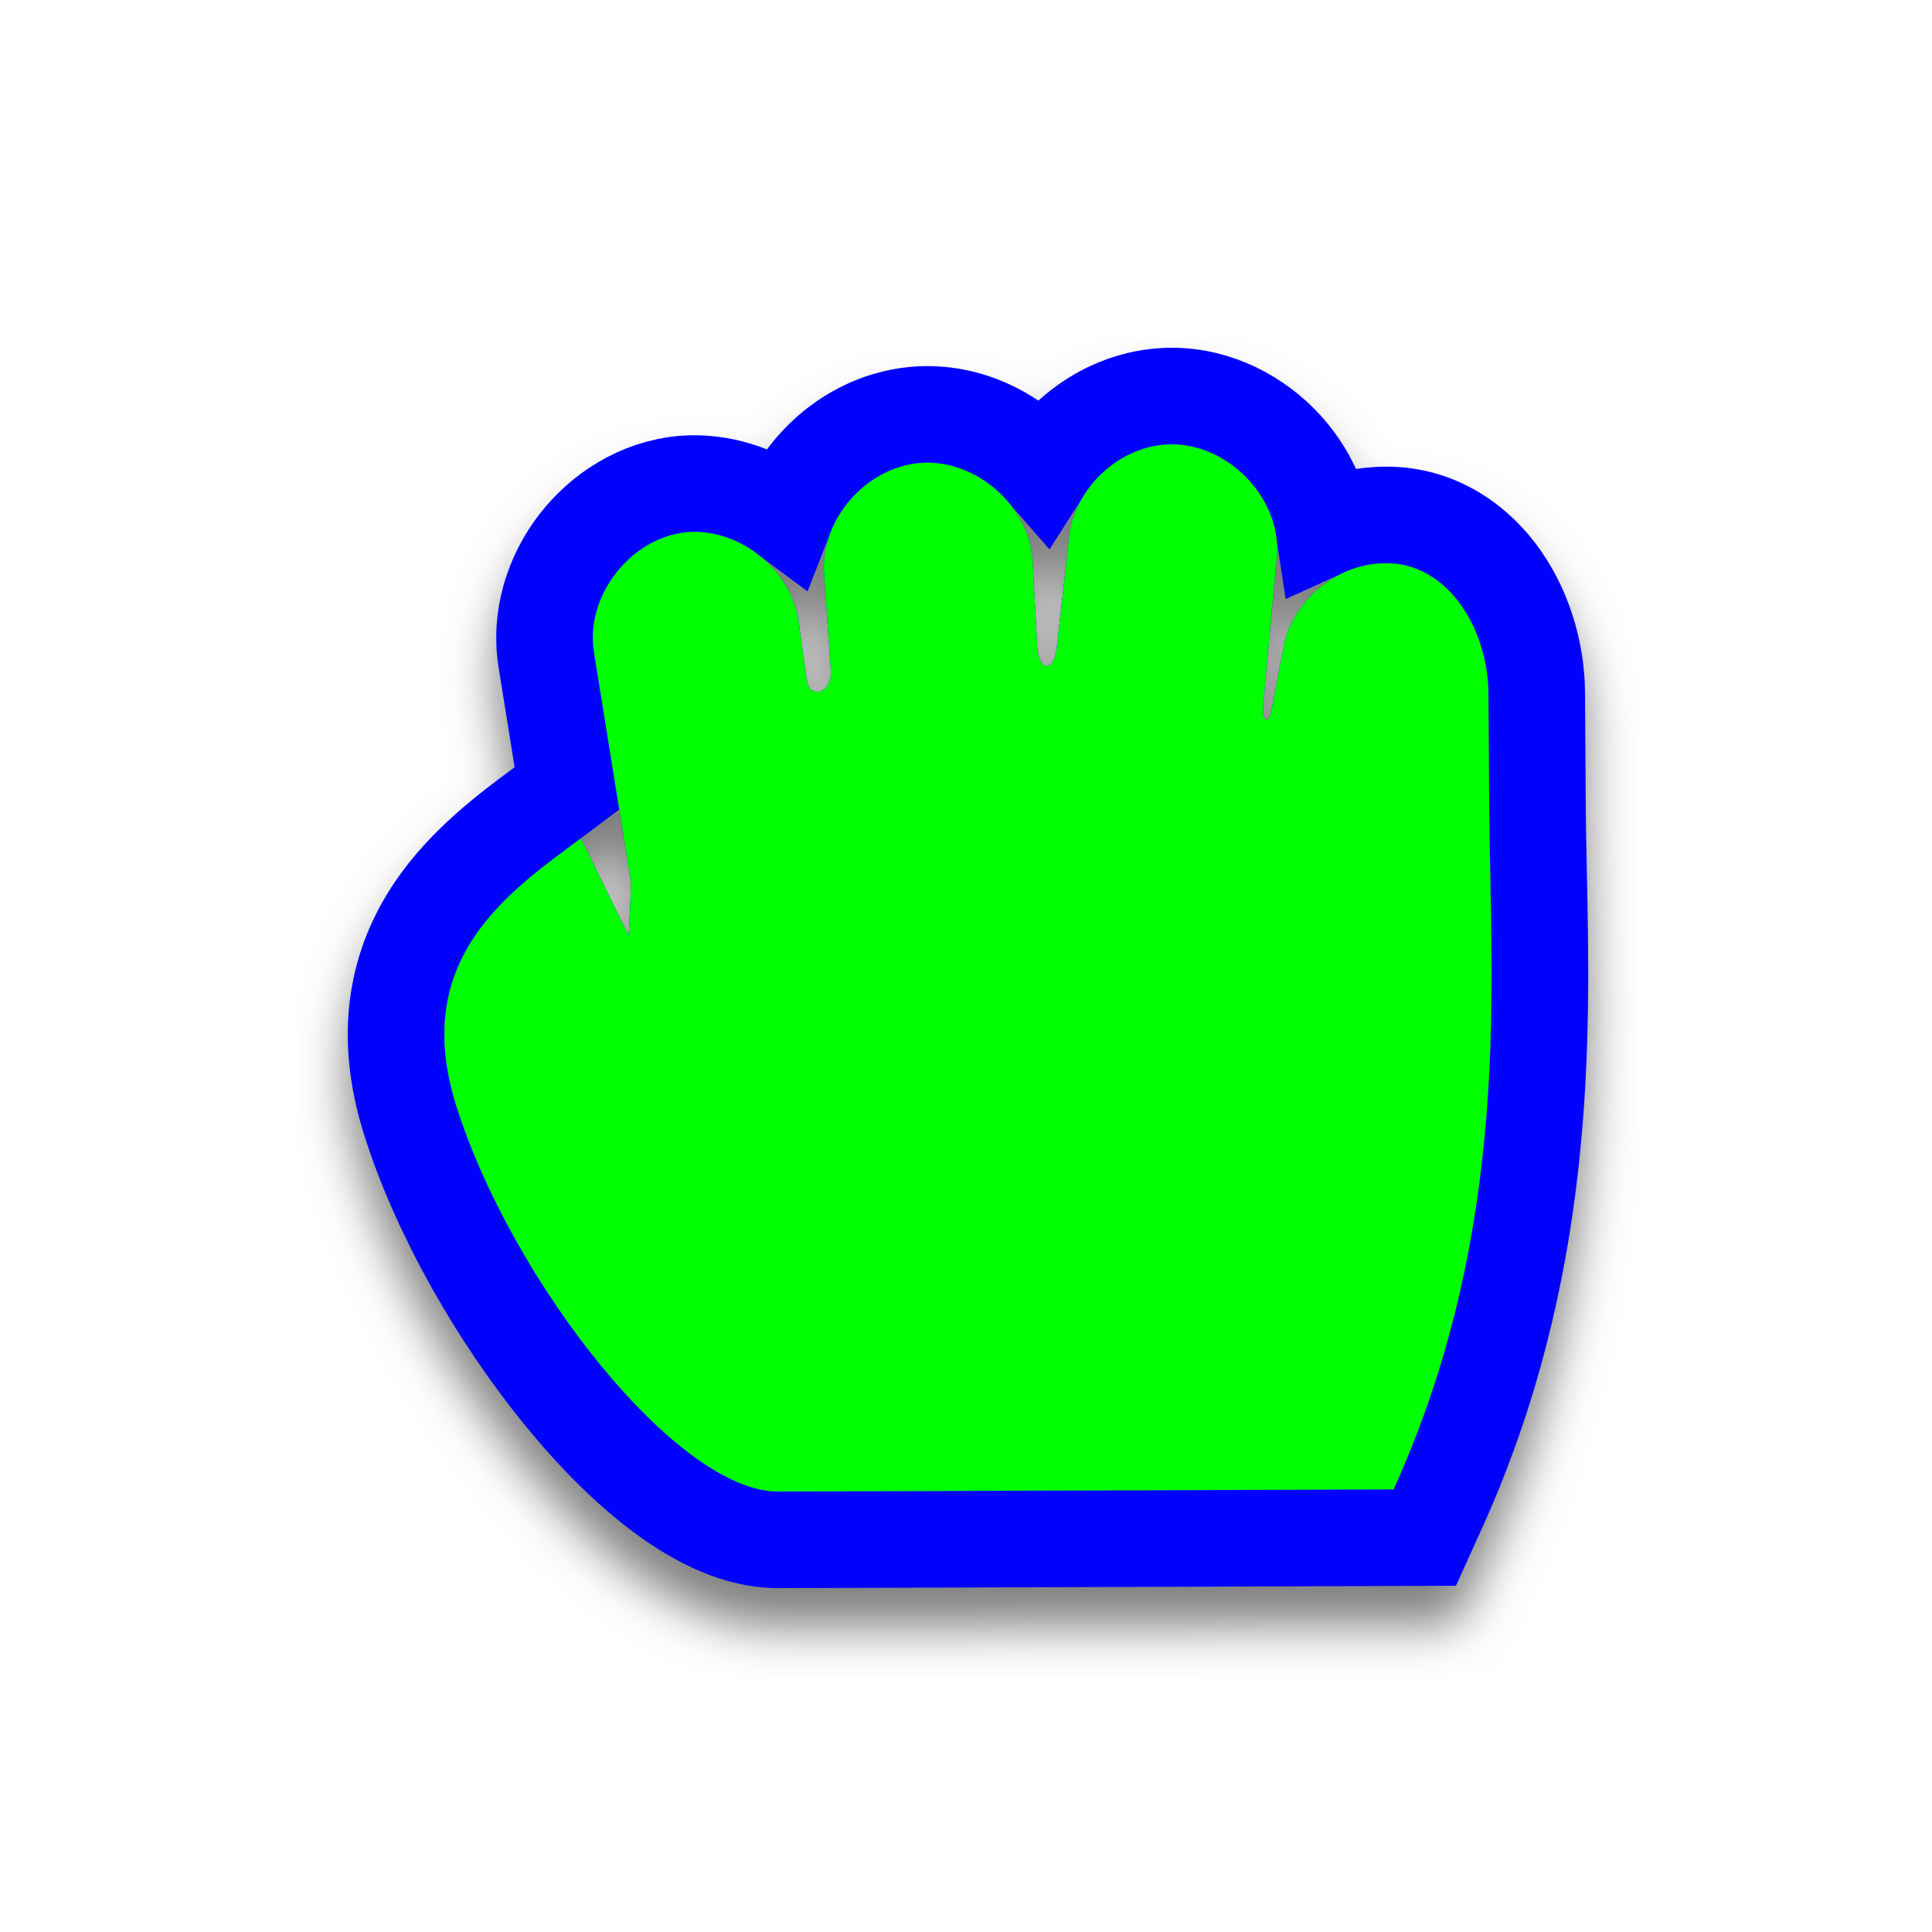
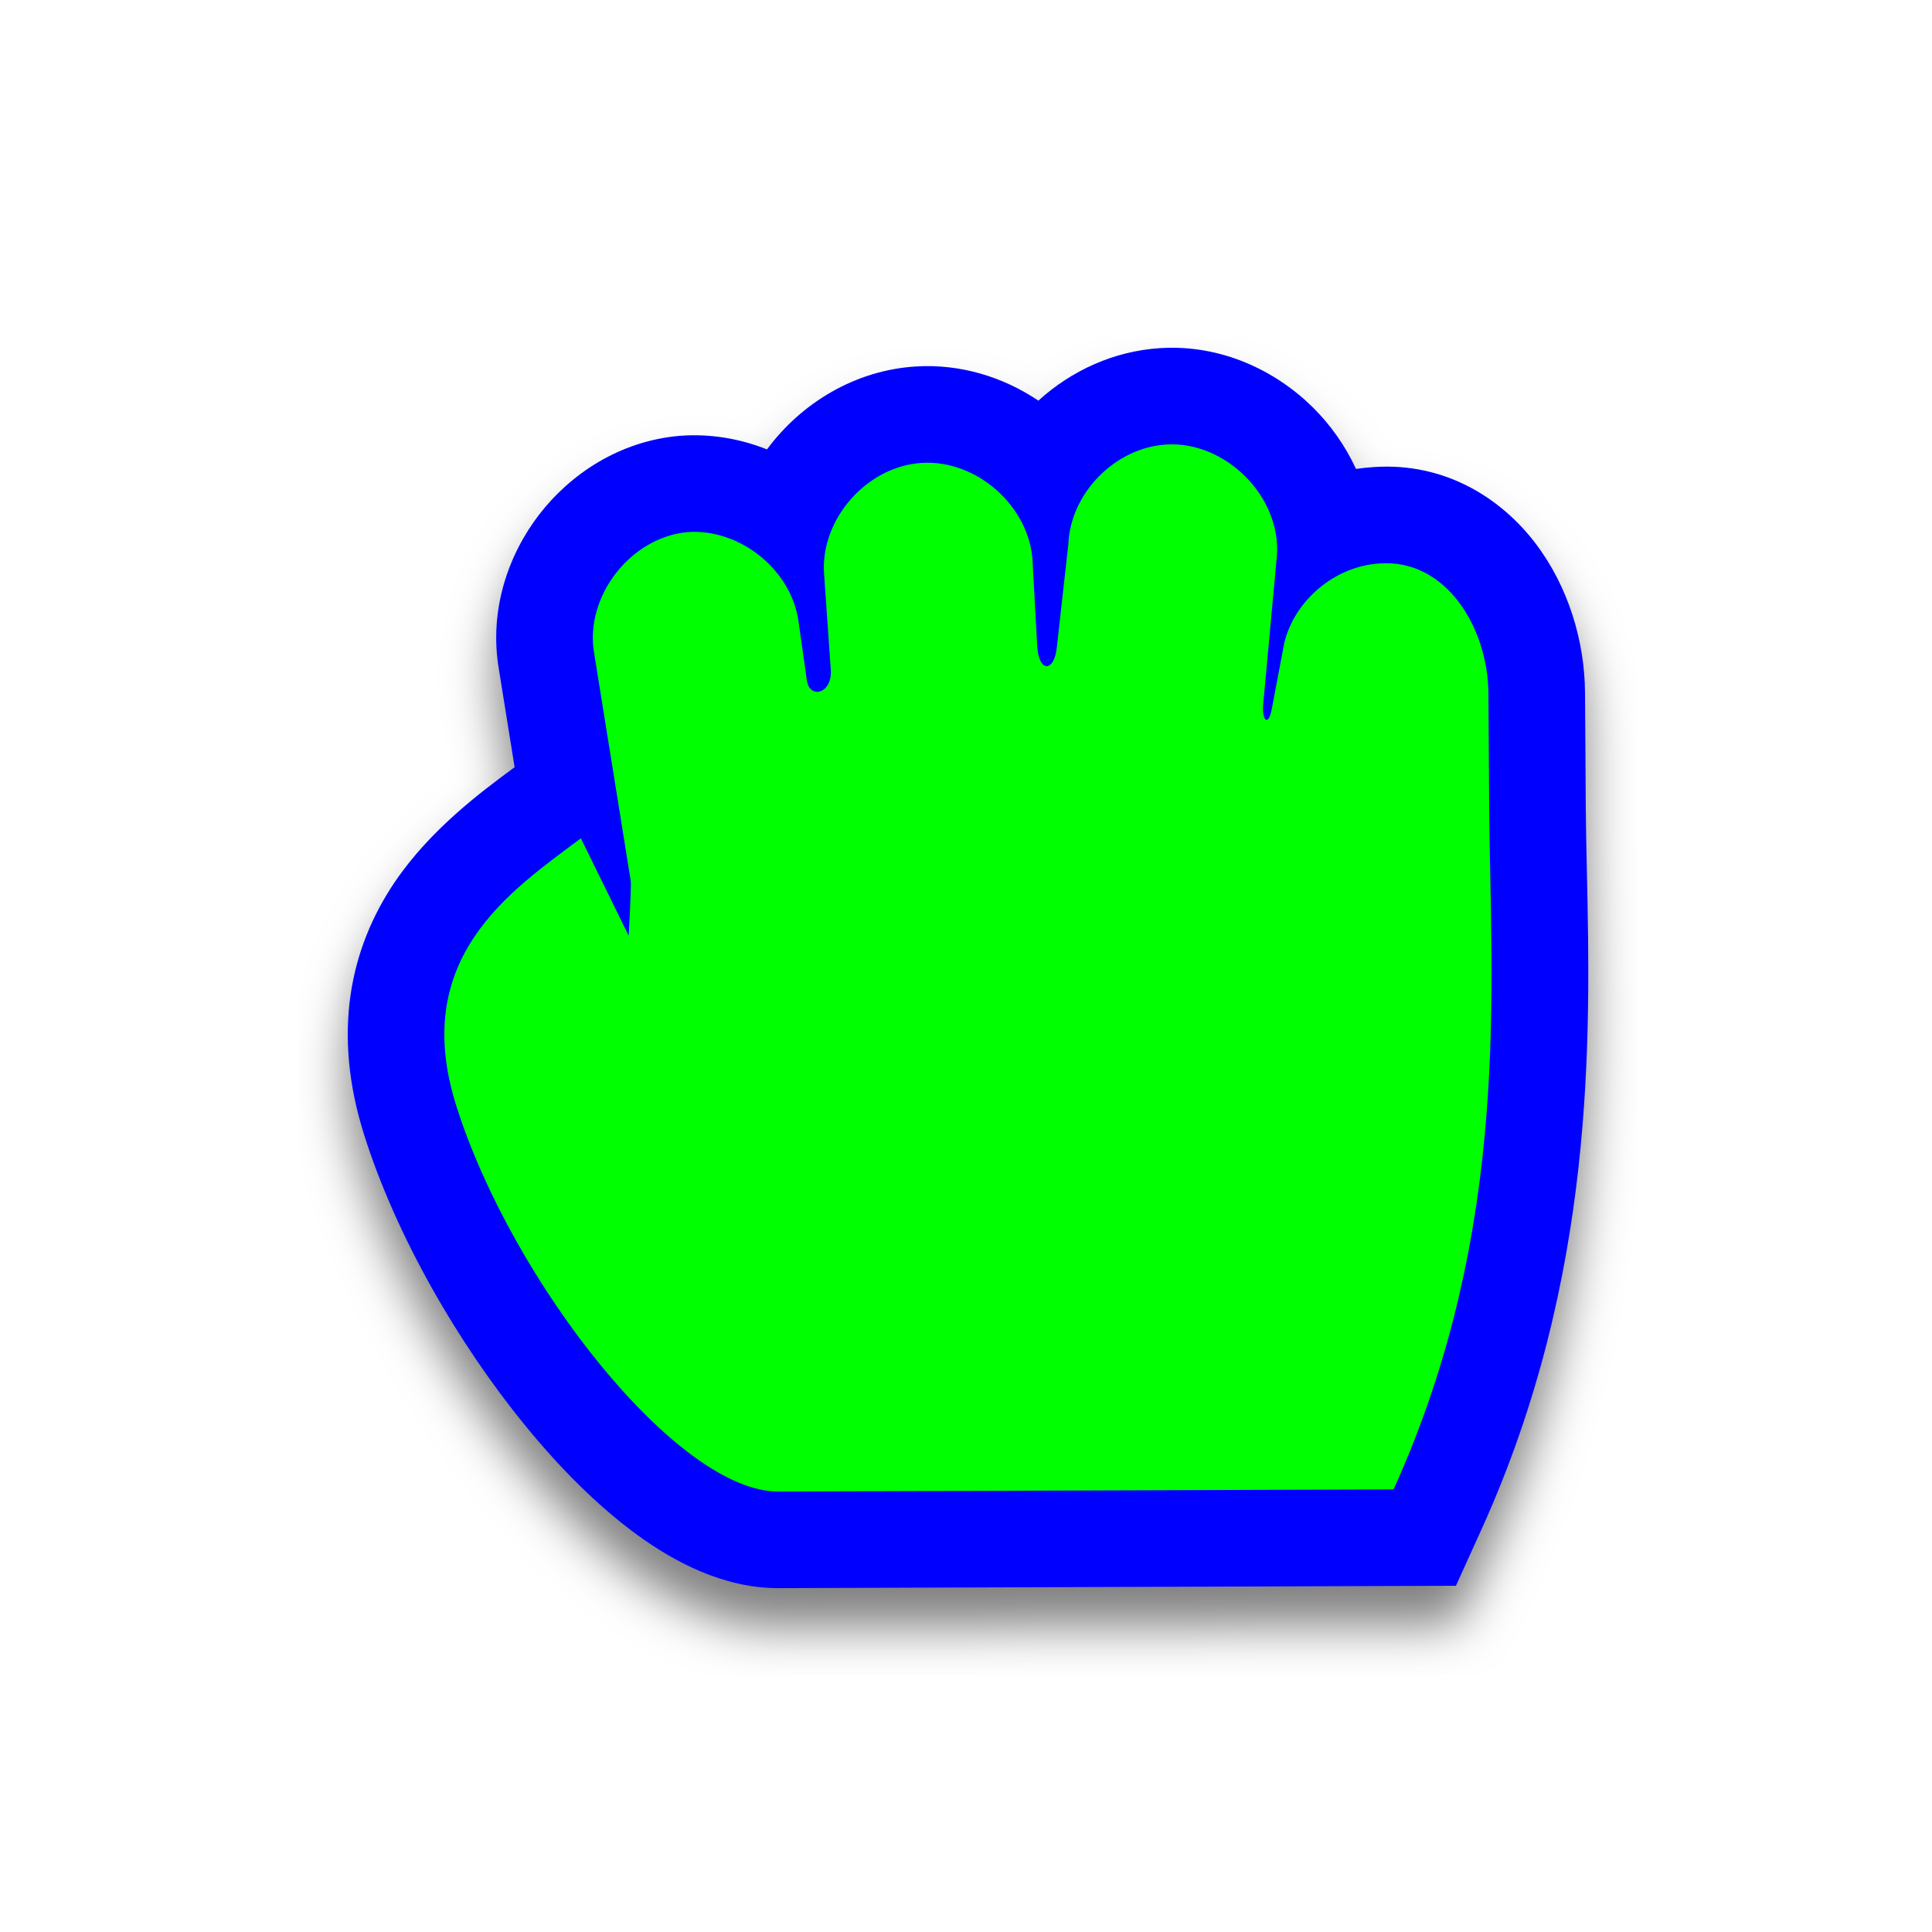
<svg xmlns="http://www.w3.org/2000/svg" width="200" height="200" viewBox="0 0 200 200" fill="none">
  <g filter="url(#filter0_d)">
-     <path d="M95.426 47.919C89.769 48.261 84.939 53.708 85.303 59.338L86.001 69.317C86.177 71.854 83.802 72.384 83.526 70.437L82.652 64.264C81.878 58.946 76.564 54.693 71.179 55.084C65.255 55.614 60.492 61.789 61.507 67.623L65.305 91.261C65.342 92.171 65.081 96.859 65.081 96.859L60.132 86.782C52.903 92.202 42.388 99.132 47.232 114.465C52.964 132.61 70.106 154.472 80.602 154.404L144.262 154.181C156.579 127.009 154.28 101.63 154.159 83.648L154.079 71.766C154.036 64.958 149.653 57.828 142.832 58.331C138.218 58.594 133.986 62.136 132.934 66.616L131.664 73.348C131.286 75.355 130.614 74.529 130.765 72.9L132.192 57.438C132.586 51.361 126.825 45.626 120.719 46.019C115.441 46.344 110.807 51.059 110.597 56.319L109.395 67.079C109.114 69.592 107.523 69.654 107.37 66.855L106.898 58.219C106.67 52.512 101.153 47.558 95.426 47.919Z" fill="#0000FF" />
-     <path d="M108.017 48.547C104.839 44.9 100.075 42.618 95.117 42.928C88.924 43.305 83.516 47.653 81.323 53.285C78.34 51.058 74.616 49.821 70.817 50.097L70.776 50.1L70.734 50.104C66.167 50.512 62.296 53.052 59.782 56.311C57.276 59.56 55.802 63.937 56.575 68.445L58.691 81.614L57.133 82.782C56.814 83.021 56.478 83.27 56.127 83.53C52.797 85.998 48.185 89.416 45.013 94.105C41.227 99.702 39.584 106.855 42.464 115.971C45.551 125.742 51.611 136.295 58.259 144.429C61.592 148.507 65.198 152.131 68.812 154.778C72.293 157.327 76.402 159.428 80.624 159.404C80.628 159.404 80.631 159.404 80.634 159.404L144.279 159.181L147.49 159.169L148.815 156.245C160.137 131.271 159.637 107.628 159.271 90.35C159.221 87.981 159.173 85.731 159.159 83.614L159.079 71.735C159.052 67.357 157.65 62.796 154.978 59.281C152.251 55.693 147.951 52.955 142.506 53.342C140.604 53.456 138.759 53.936 137.053 54.714C136.529 51.208 134.751 48.079 132.42 45.759C129.432 42.784 125.122 40.728 120.405 41.029C115.307 41.346 110.696 44.333 108.017 48.547Z" stroke="#0000FF" stroke-width="10" />
+     <path d="M79.398 46.523C82.983 41.676 88.573 38.319 94.809 37.938C99.391 37.652 103.819 39.005 107.493 41.474C110.914 38.361 115.329 36.336 120.091 36.039C126.472 35.633 132.125 38.41 135.948 42.215C137.709 43.968 139.257 46.115 140.373 48.546C140.969 48.455 141.572 48.39 142.179 48.352C149.658 47.832 155.458 51.65 158.959 56.255C162.347 60.714 164.045 66.35 164.079 71.699L164.079 71.703L164.159 83.581C164.173 85.629 164.221 87.833 164.272 90.176C164.65 107.423 165.193 132.227 153.369 158.309L150.718 164.158L80.666 164.404L80.649 164.404C74.829 164.436 69.649 161.589 65.858 158.812C61.803 155.842 57.897 151.886 54.388 147.593C47.406 139.051 41.003 127.946 37.696 117.477C34.359 106.911 36.226 98.171 40.872 91.303C44.558 85.854 49.882 81.924 53.152 79.51L53.274 79.419L51.642 69.262C50.606 63.166 52.615 57.416 55.823 53.257C59.046 49.079 64.117 45.676 70.288 45.124L70.372 45.116L70.456 45.11C73.553 44.885 76.6 45.407 79.398 46.523Z" fill="#0000FF" />
  </g>
  <path d="M95.426 47.919C89.769 48.261 84.939 53.708 85.303 59.338L86.001 69.317C86.177 71.854 83.802 72.384 83.526 70.437L82.652 64.264C81.878 58.946 76.564 54.693 71.179 55.084C65.255 55.614 60.492 61.789 61.507 67.623L65.305 91.261C65.342 92.171 65.081 96.859 65.081 96.859L60.132 86.782C52.903 92.202 42.388 99.132 47.232 114.465C52.964 132.61 70.106 154.472 80.602 154.404L144.262 154.181C156.579 127.009 154.28 101.63 154.159 83.648L154.079 71.766C154.036 64.958 149.653 57.828 142.832 58.331C138.218 58.594 133.986 62.136 132.934 66.616L131.664 73.348C131.286 75.355 130.614 74.529 130.765 72.9L132.192 57.438C132.586 51.361 126.825 45.626 120.719 46.019C115.441 46.344 110.807 51.059 110.597 56.319L109.395 67.079C109.114 69.592 107.523 69.654 107.37 66.855L106.898 58.219C106.67 52.512 101.153 47.558 95.426 47.919Z" fill="#00FF00" />
  <defs>
    <filter id="filter0_d" x="31" y="34.999" width="138.419" height="138.405" filterUnits="userSpaceOnUse" color-interpolation-filters="sRGB">
      <feFlood flood-opacity="0" result="BackgroundImageFix" />
      <feColorMatrix in="SourceAlpha" type="matrix" values="0 0 0 0 0 0 0 0 0 0 0 0 0 0 0 0 0 0 127 0" />
      <feOffset dy="4" />
      <feGaussianBlur stdDeviation="2.5" />
      <feColorMatrix type="matrix" values="0 0 0 0 0 0 0 0 0 0 0 0 0 0 0 0 0 0 0.5 0" />
      <feBlend mode="normal" in2="BackgroundImageFix" result="effect1_dropShadow" />
      <feBlend mode="normal" in="SourceGraphic" in2="effect1_dropShadow" result="shape" />
    </filter>
  </defs>
</svg>
